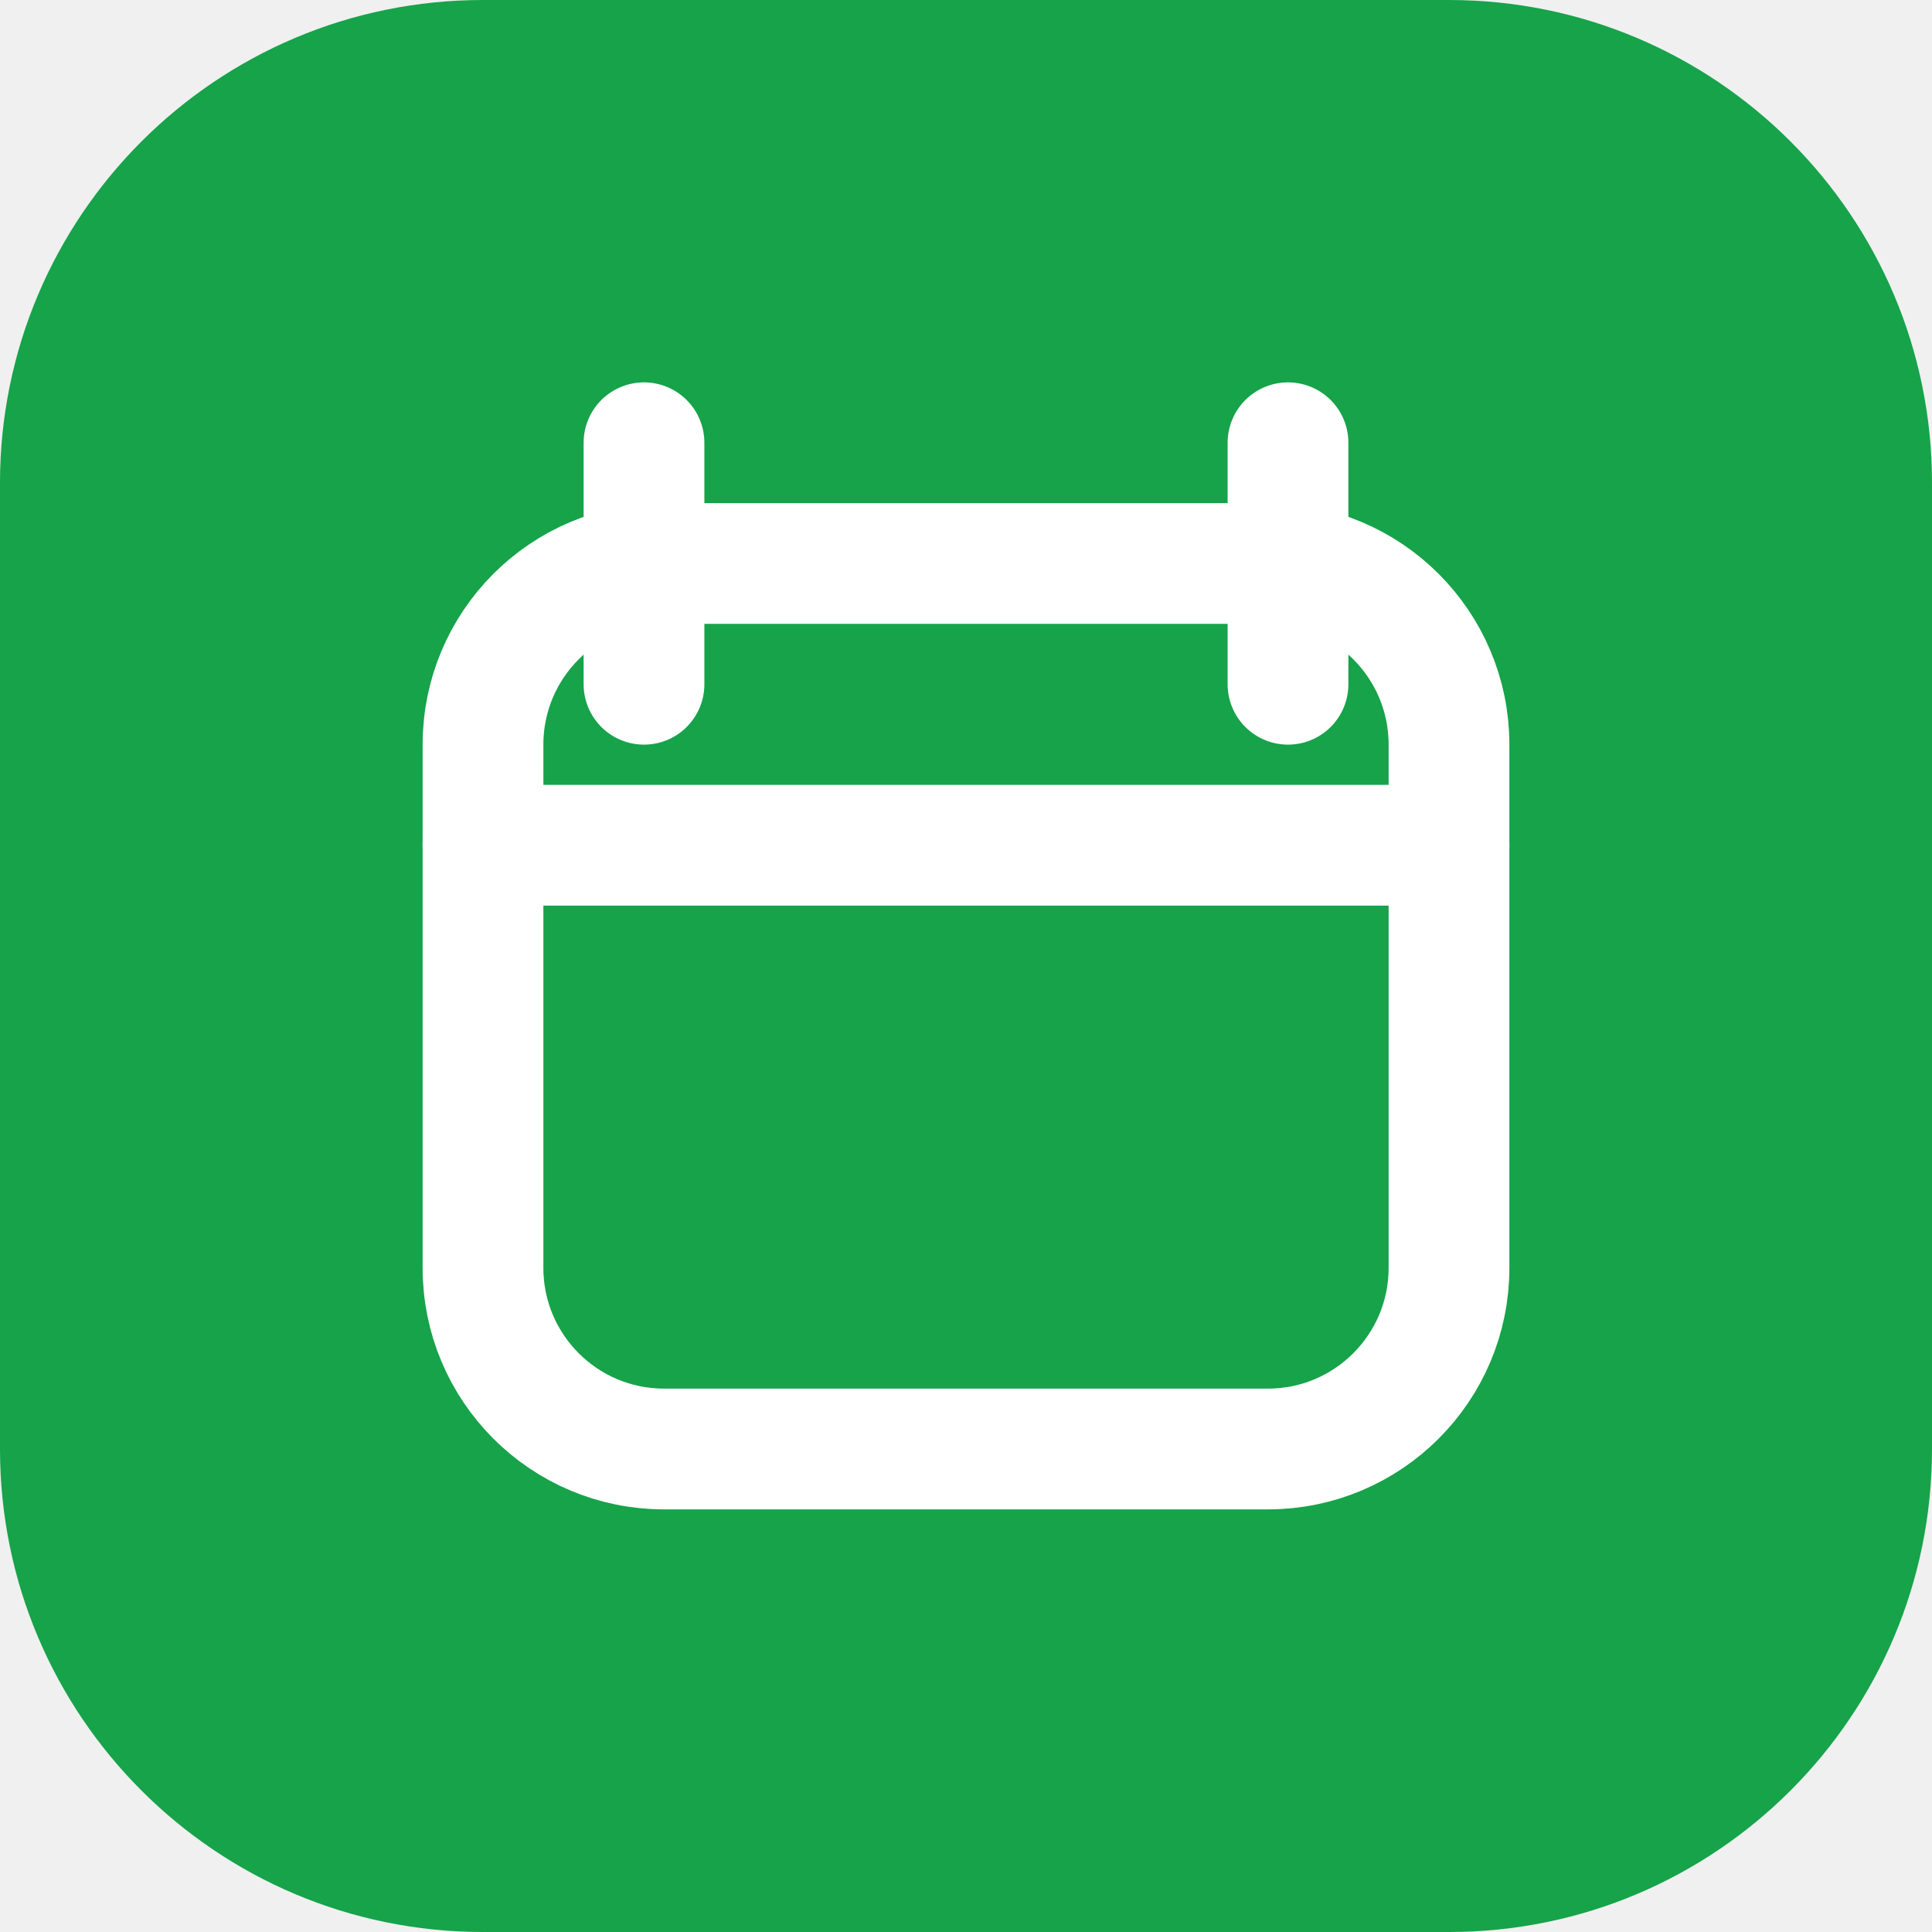
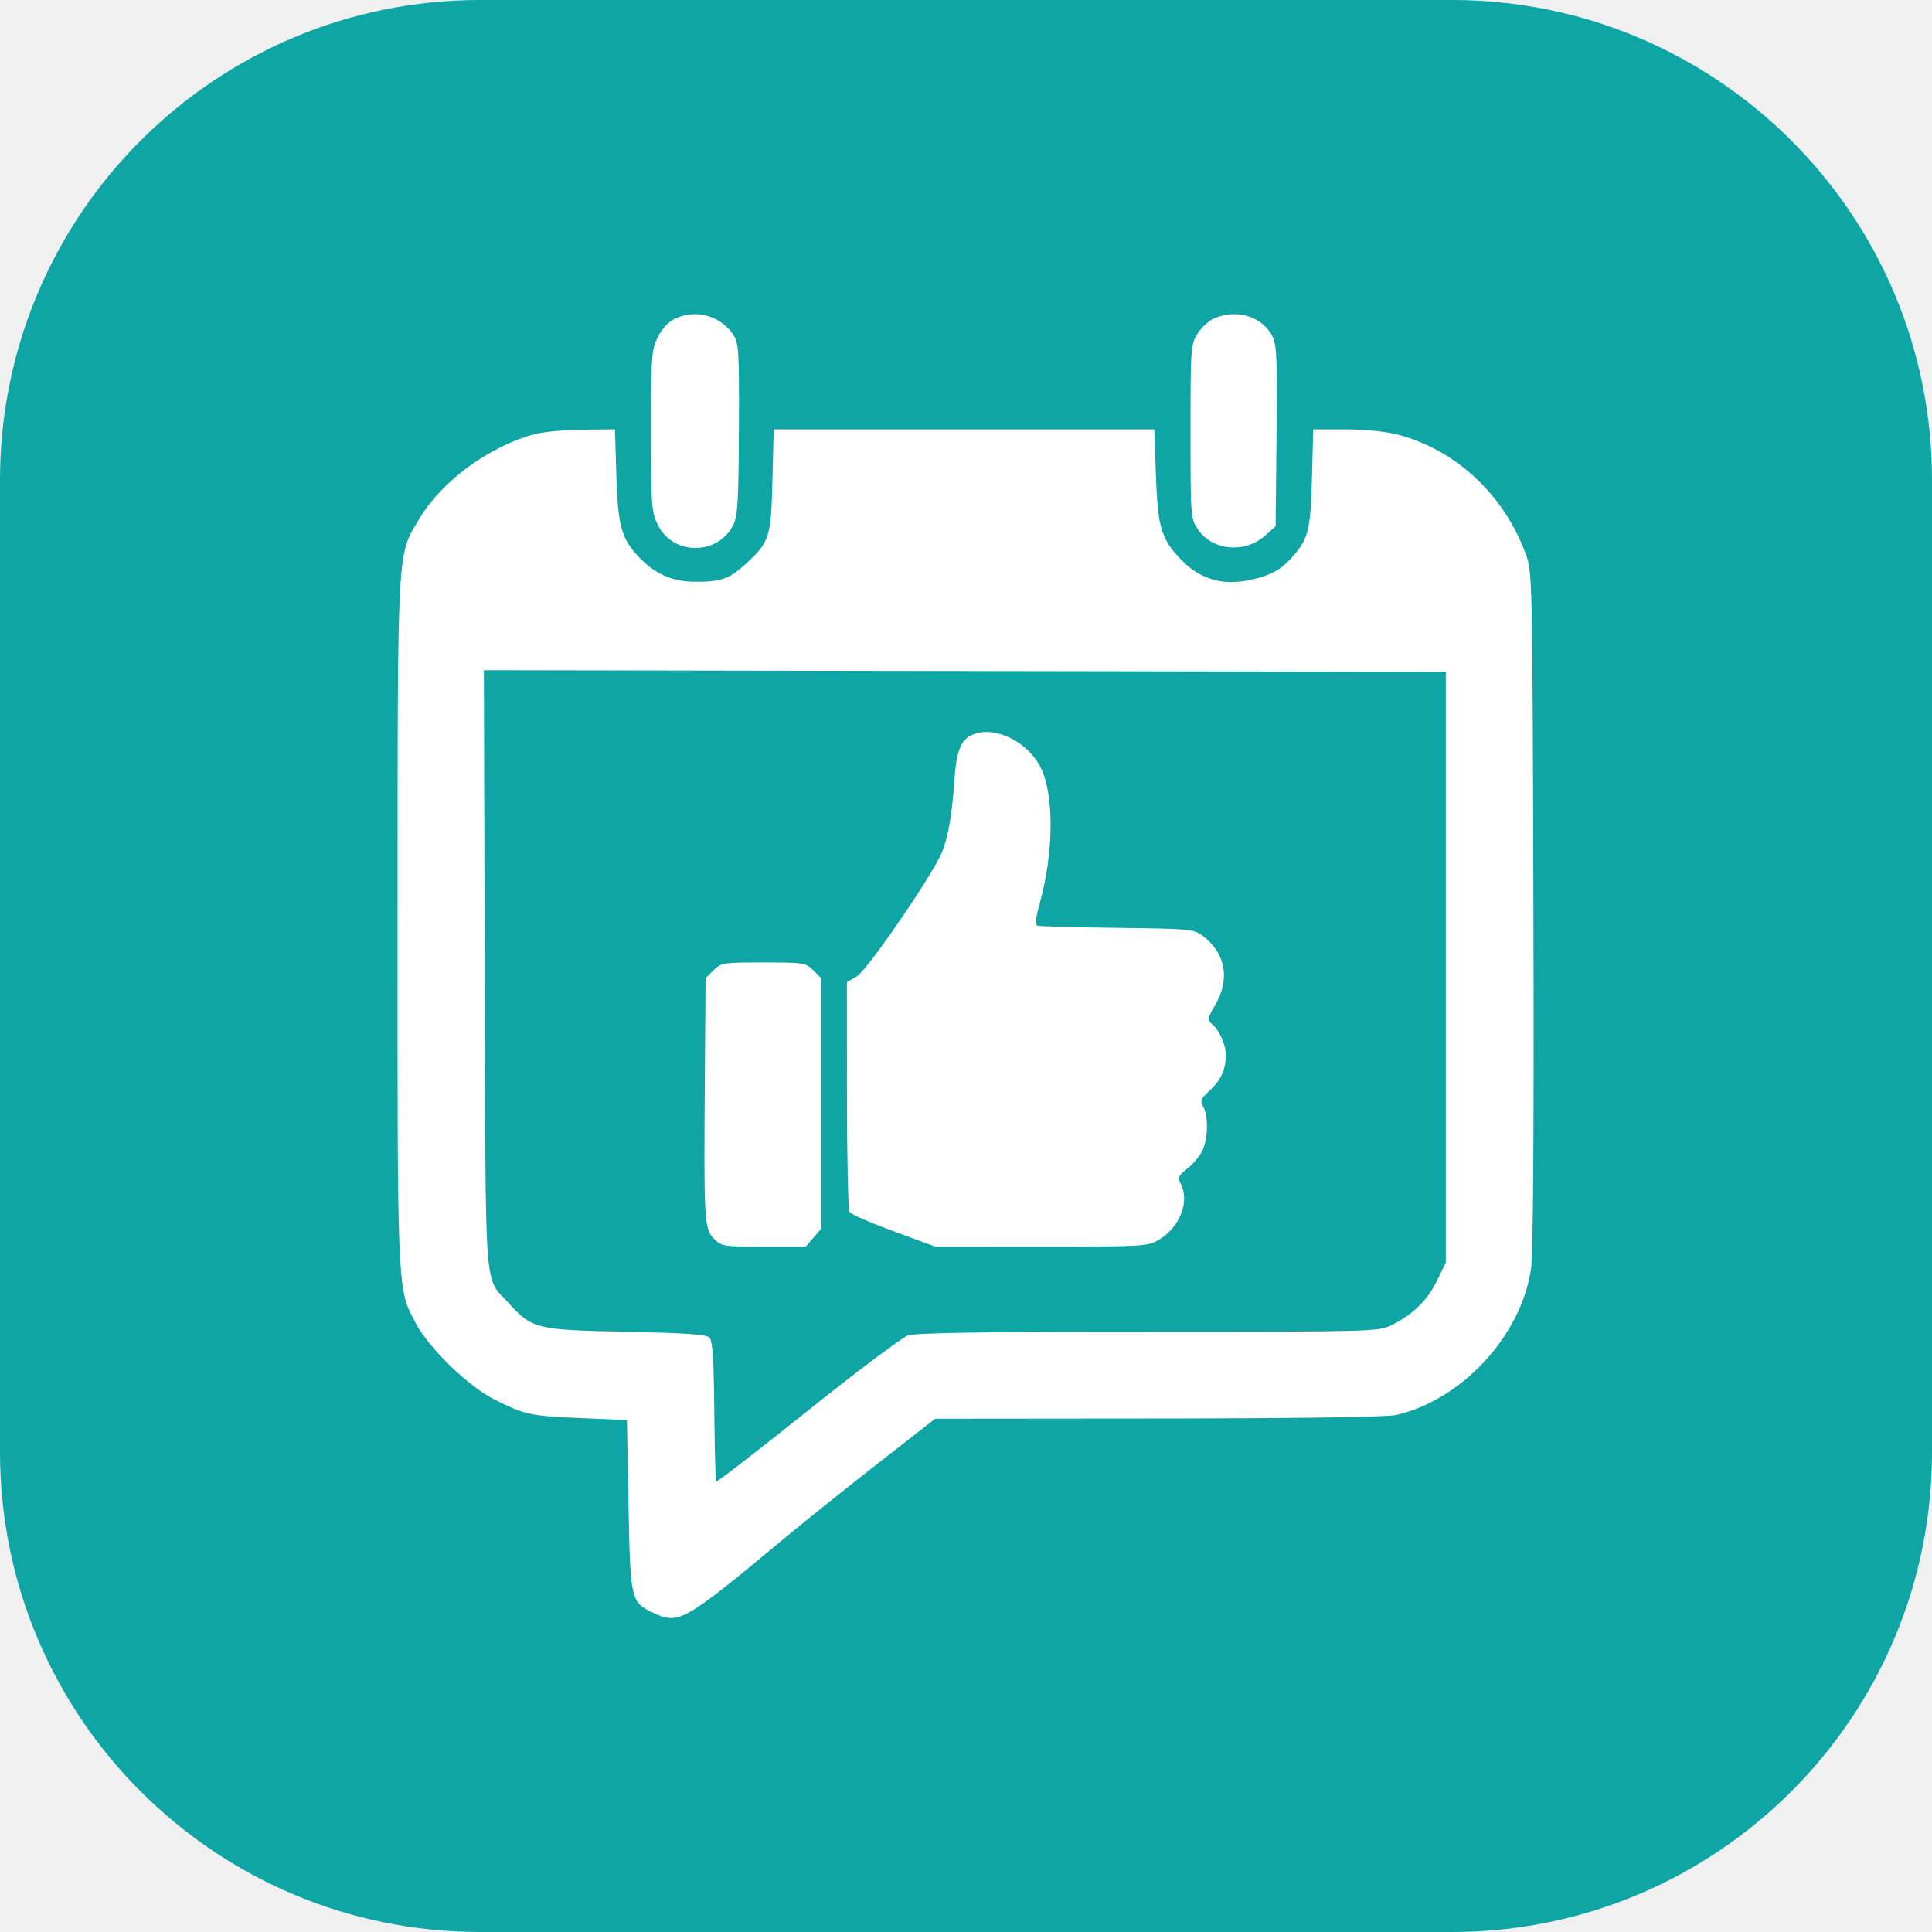
- <svg xmlns="http://www.w3.org/2000/svg" viewBox="0 0 192 192" fill="none">
-   <rect width="192" height="192" rx="48" fill="#16A34A" />
-   <rect x="48" y="56" width="96" height="88" rx="18" stroke="white" stroke-width="12" />
-   <path d="M64 44V68" stroke="white" stroke-width="12" stroke-linecap="round" />
-   <path d="M128 44V68" stroke="white" stroke-width="12" stroke-linecap="round" />
-   <path d="M48 84H144" stroke="white" stroke-width="12" stroke-linecap="round" />
+ <svg xmlns="http://www.w3.org/2000/svg" viewBox="0 0 330 330" fill="none">
+   <rect width="330" height="330" rx="82" fill="#0EA5A4" />
+   <g transform="translate(59 50) scale(0.69)">
+     <path fill="#FFFFFF" fill-rule="evenodd" d="M 81.441 6.504 C 79.863 7.281 78.27 9.043 77.27 11.109 C 75.77 14.199 75.648 15.961 75.648 34.227 C 75.648 52.512 75.77 54.246 77.273 57.352 C 80.992 65.035 92.047 65.164 95.973 57.566 C 97.105 55.379 97.316 51.906 97.406 33.848 C 97.5 14.688 97.375 12.484 96.074 10.5 C 92.883 5.633 86.66 3.93 81.441 6.504 M 215.082 6.344 C 213.727 6.934 211.848 8.66 210.91 10.184 C 209.27 12.836 209.199 13.836 209.199 34.398 C 209.199 55.418 209.238 55.906 211.016 58.551 C 214.586 63.867 222.652 64.609 227.719 60.086 L 230.266 57.809 L 230.5 35.512 C 230.699 16.355 230.555 12.871 229.469 10.766 C 226.934 5.867 220.629 3.93 215.082 6.344 M 46.668 35.051 C 35.512 38.109 23.945 46.586 18.43 55.742 C 12.711 65.246 12.941 61.055 12.906 155.457 C 12.871 247.754 12.816 246.527 17.379 255.047 C 20.82 261.461 30.488 270.805 37.094 274.086 C 44.574 277.809 45.711 278.047 58.555 278.594 L 69.684 279.07 L 70.082 300.137 C 70.523 323.535 70.664 324.16 76.012 326.699 C 82.539 329.797 83.566 329.219 108.969 308.086 C 113.961 303.934 124.336 295.629 132.023 289.637 L 146 278.734 L 201.25 278.684 C 235.957 278.652 257.828 278.332 260.078 277.82 C 276.352 274.109 291.016 258.258 293.488 241.707 C 294.035 238.027 294.238 207.852 294.082 152.672 C 293.852 70.266 293.824 69.145 292.184 64.668 C 286.793 49.957 274.809 38.816 260.359 35.086 C 257.488 34.348 252.199 33.828 247.527 33.828 L 239.578 33.828 L 239.262 45.949 C 238.926 58.992 238.348 61.16 233.953 65.895 C 231.164 68.898 228.34 70.289 223.059 71.266 C 216.785 72.426 211.457 70.758 207.051 66.258 C 201.957 61.051 201.094 58.211 200.633 45.156 L 200.234 33.828 L 106.023 33.828 L 105.711 46.348 C 105.359 60.543 105 61.691 99.207 67.031 C 95.051 70.863 92.945 71.605 86.379 71.543 C 80.891 71.496 76.664 69.625 72.707 65.496 C 68.324 60.926 67.441 57.734 67.066 45.156 L 66.727 33.828 L 58.668 33.898 C 54.234 33.938 48.836 34.457 46.668 35.051 M 34.492 167.574 C 34.734 250.477 34.211 243.238 40.461 250.16 C 46.184 256.492 47.285 256.762 69.449 257.211 C 84.062 257.504 89.348 257.871 90.117 258.641 C 90.887 259.414 91.191 264 91.309 276.82 C 91.395 286.25 91.613 294.113 91.793 294.289 C 91.973 294.469 102.133 286.613 114.371 276.828 C 126.609 267.043 137.801 258.629 139.242 258.125 C 141.125 257.469 157.926 257.211 198.734 257.211 C 253.73 257.211 255.707 257.156 258.832 255.641 C 264.098 253.082 267.785 249.516 270.16 244.672 L 272.398 240.117 L 272.398 93.848 L 153.34 93.645 L 34.277 93.441 Z M 155.387 109.355 C 152.363 110.574 151.23 113.383 150.727 120.906 C 150.117 130.059 148.973 136.039 147.137 139.656 C 143.344 147.121 128.945 167.867 126.621 169.215 L 124.141 170.648 L 124.152 198.629 C 124.16 214.016 124.441 227.039 124.777 227.57 C 125.117 228.105 130.031 230.246 135.699 232.332 L 146 236.125 L 172.234 236.133 C 197.277 236.141 198.594 236.07 201.25 234.512 C 206.582 231.375 209.105 224.918 206.727 220.48 C 205.969 219.062 206.195 218.559 208.332 216.883 C 209.703 215.812 211.363 213.887 212.027 212.605 C 213.512 209.734 213.703 204.039 212.402 201.602 C 211.539 199.988 211.699 199.543 213.898 197.539 C 216.676 195 217.945 192.242 217.945 188.754 C 217.945 186.121 216.324 182.516 214.438 180.949 C 213.34 180.043 213.434 179.543 215.27 176.41 C 219.094 169.887 217.906 163.438 212.074 159.082 C 210.027 157.551 208.645 157.43 191.059 157.227 C 180.707 157.105 171.828 156.863 171.332 156.688 C 170.688 156.461 170.844 154.863 171.871 151.16 C 175.328 138.703 175.473 124.629 172.215 117.77 C 169.113 111.234 160.91 107.129 155.387 109.355 M 91.113 167.742 L 89.16 169.691 L 88.977 194.172 C 88.711 229.84 88.816 231.738 91.207 234.156 C 93.105 236.074 93.535 236.145 103.559 236.145 L 113.941 236.145 L 115.863 233.914 L 117.781 231.684 L 117.781 169.691 L 115.828 167.742 C 113.957 165.867 113.461 165.789 103.473 165.789 C 93.48 165.789 92.984 165.867 91.113 167.742 " clip-rule="evenodd" />
+   </g>
</svg>
